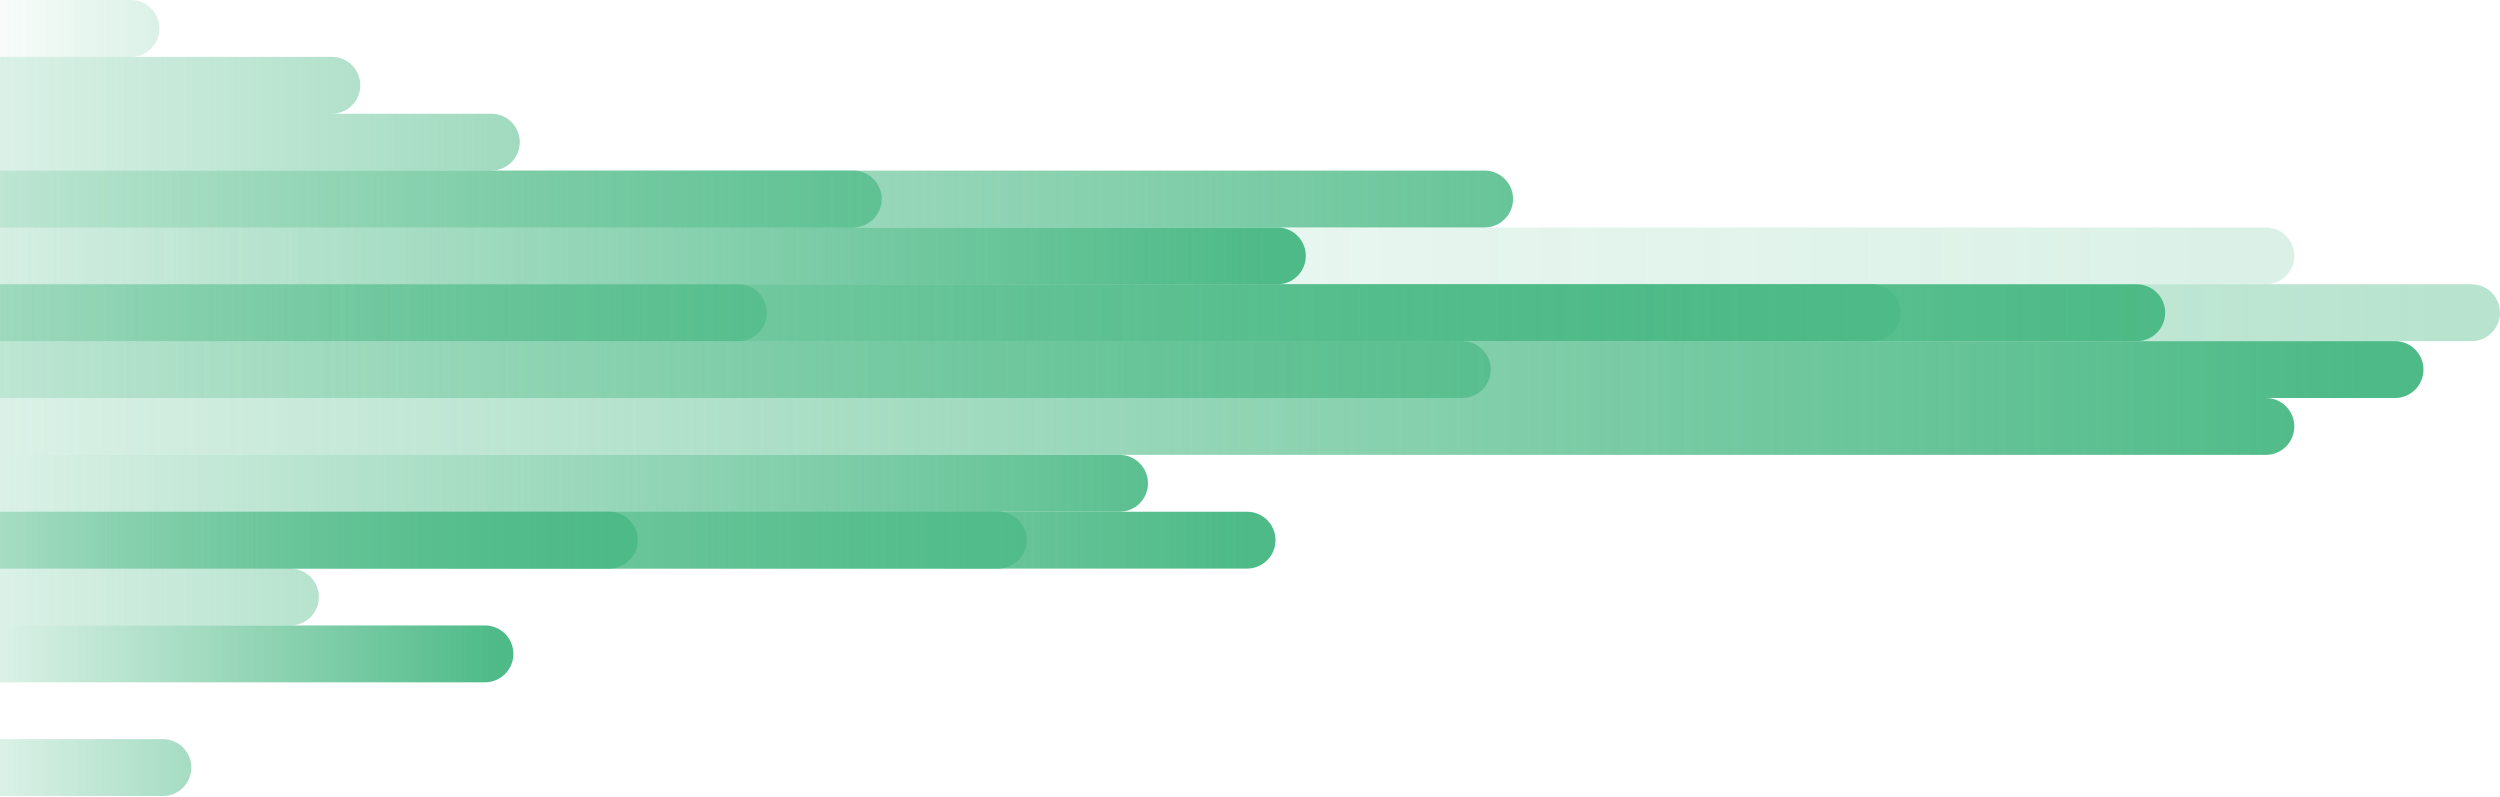
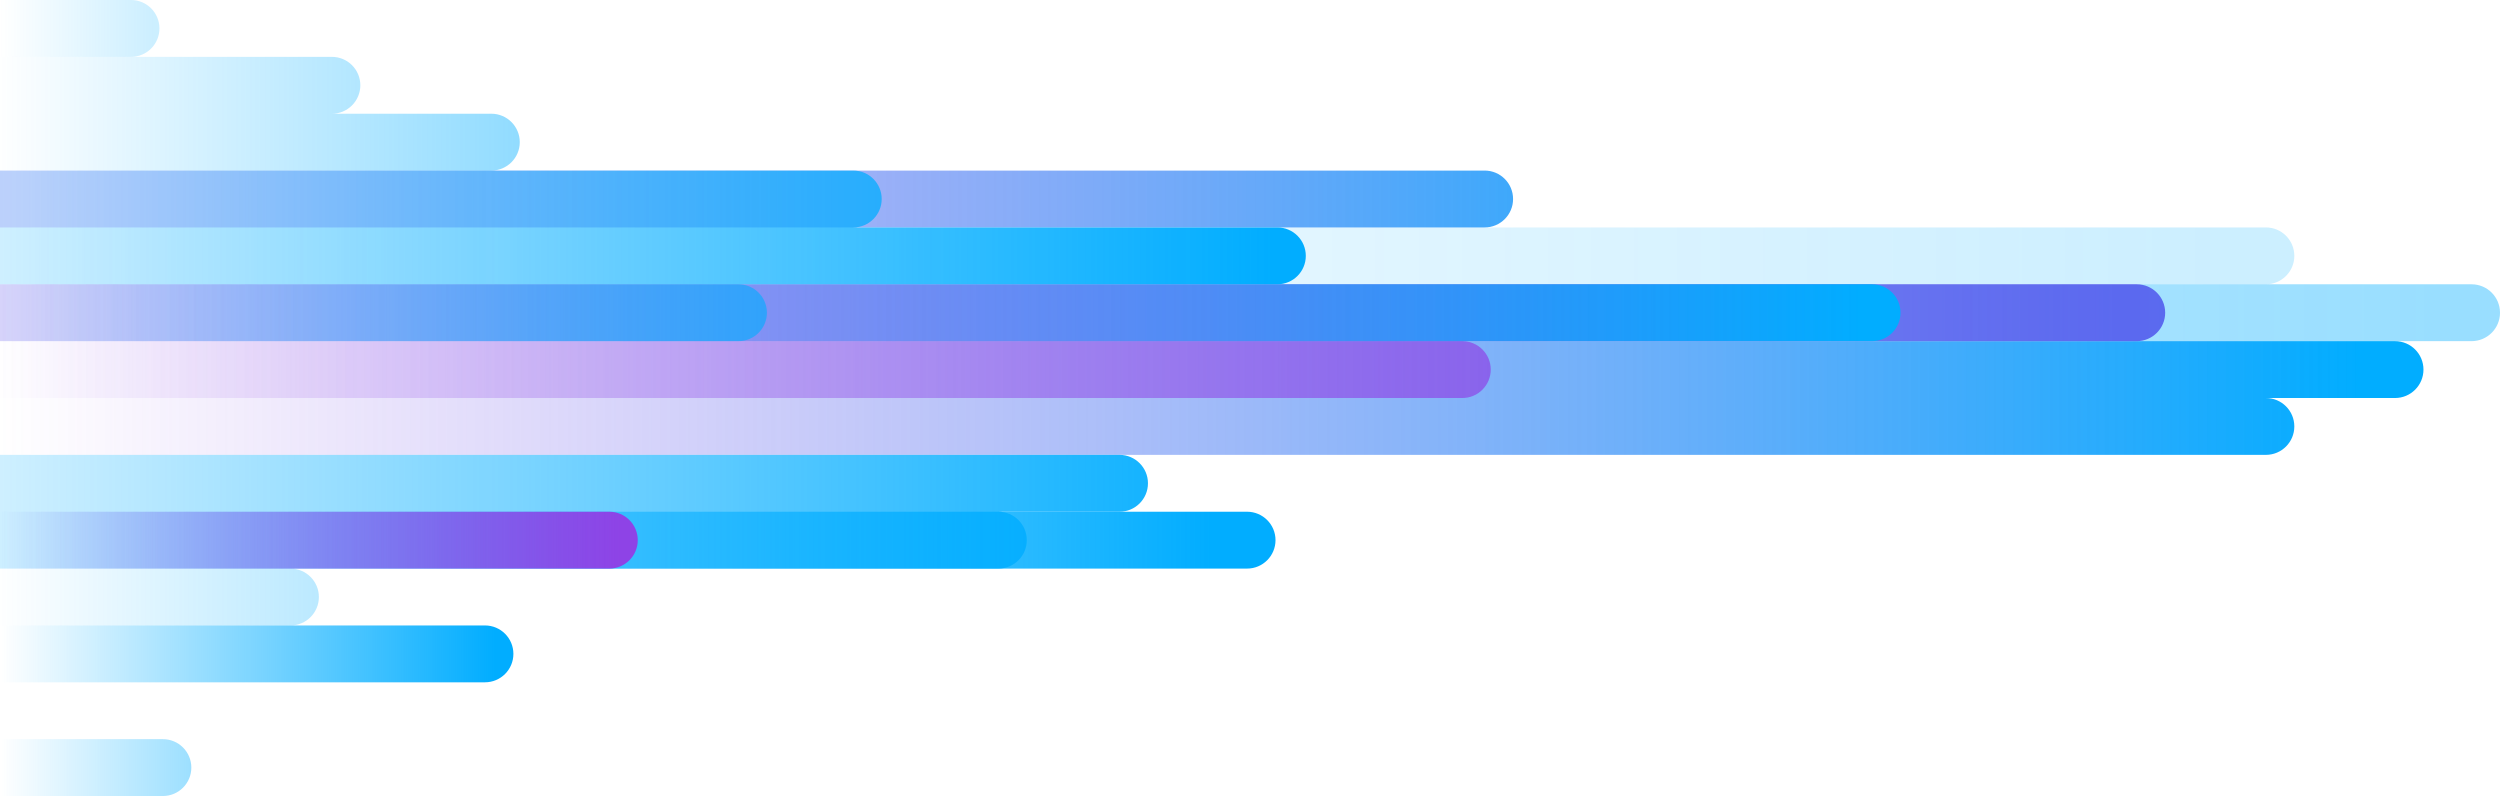
- <svg xmlns="http://www.w3.org/2000/svg" width="1407" height="448" viewBox="0 0 1407 448">
+ <svg xmlns="http://www.w3.org/2000/svg" width="1407px" height="448px" viewBox="0 0 1407 448" version="1.1">
  <defs>
-     <linearGradient id="a" x1="97.305%" x2="0%" y1="100%" y2="100%">
-       <stop offset="0%" stop-color="#4DBA87" />
-       <stop offset="100%" stop-color="#4DBA87" stop-opacity=".202" />
+     <linearGradient x1="96.444%" y1="100%" x2="0%" y2="100%" id="linearGradient-1">
+       <stop stop-color="#01ADFF" offset="0%" />
+       <stop stop-color="#01ADFF" stop-opacity="0" offset="100%" />
+     </linearGradient>
+     <linearGradient x1="96.545%" y1="100%" x2="0%" y2="100%" id="linearGradient-2">
+       <stop stop-color="#01ADFF" offset="0%" />
+       <stop stop-color="#01ADFF" stop-opacity="0" offset="100%" />
+     </linearGradient>
+     <linearGradient x1="97.305%" y1="100%" x2="0%" y2="100%" id="linearGradient-3">
+       <stop stop-color="#01ADFF" offset="0%" />
+       <stop stop-color="#8E43E6" stop-opacity="0" offset="100%" />
+     </linearGradient>
+     <linearGradient x1="97.305%" y1="100%" x2="0%" y2="100%" id="linearGradient-4">
+       <stop stop-color="#8E43E6" offset="0%" />
+       <stop stop-color="#8E43E6" stop-opacity="0" offset="100%" />
+     </linearGradient>
+     <linearGradient x1="97.305%" y1="100%" x2="0%" y2="100%" id="linearGradient-5">
+       <stop stop-color="#01ADFF" offset="0%" />
+       <stop stop-color="#01ADFF" stop-opacity="0.202" offset="100%" />
+     </linearGradient>
+     <linearGradient x1="97.305%" y1="100%" x2="0%" y2="100%" id="linearGradient-6">
+       <stop stop-color="#01ADFF" offset="0%" />
+       <stop stop-color="#01ADFF" stop-opacity="0" offset="100%" />
+     </linearGradient>
+     <linearGradient x1="97.305%" y1="100%" x2="2.133%" y2="100%" id="linearGradient-7">
+       <stop stop-color="#01ADFF" offset="0%" />
+       <stop stop-color="#8E43E6" stop-opacity="0.2" offset="100%" />
+     </linearGradient>
+     <linearGradient x1="97.305%" y1="100%" x2="0%" y2="100%" id="linearGradient-8">
+       <stop stop-color="#01ADFF" offset="0%" />
+       <stop stop-color="#01ADFF" stop-opacity="0.19" offset="100%" />
+     </linearGradient>
+     <linearGradient x1="94.662%" y1="100%" x2="0%" y2="100%" id="linearGradient-9">
+       <stop stop-color="#01ADFF" offset="0%" />
+       <stop stop-color="#01ADFF" stop-opacity="0" offset="100%" />
    </linearGradient>
  </defs>
-   <g fill="url(#a)" fill-rule="evenodd" transform="translate(0 -279)">
-     <path d="M0 631h272.94c8.835 0 15.998 7.162 15.998 16 0 8.837-7.16 16-15.998 16H0v-32zM0 695h91.674c8.84 0 16.005 7.162 16.005 16 0 8.837-7.17 16-16.005 16H0v-32z" />
-     <path d="M0 279h73.742c8.83 0 15.99 7.162 15.99 16 0 8.837-7.154 16-15.99 16H0v-32z" opacity=".2" />
-     <path d="M0 503h1275.24c8.84 0 16.006 7.162 16.006 16 0 8.837-7.163 16-16.006 16H0v-32zM0 471h1347.93c8.836 0 15.999 7.162 15.999 16 0 8.837-7.155 16-15.998 16H0v-32z" />
-     <path d="M0 471h822.996c8.836 0 16 7.162 16 16 0 8.837-7.159 16-16 16H0v-32zM0 439h1202.57c8.832 0 15.993 7.162 15.993 16 0 8.837-7.157 16-15.994 16H0v-32z" />
-     <path d="M0 439h1391.002c8.835 0 15.998 7.162 15.998 16 0 8.837-7.173 16-15.998 16H0v-32z" opacity=".4" />
-     <path d="M0 407h1275.24c8.84 0 16.006 7.162 16.006 16 0 8.837-7.163 16-16.006 16H0v-32z" opacity=".2" />
-     <path d="M0 375h835.565c8.833 0 15.993 7.162 15.993 16 0 8.837-7.17 16-15.993 16H0v-32zM0 439h1053.604c8.838 0 16.003 7.162 16.003 16 0 8.837-7.167 16-16.003 16H0v-32z" />
-     <path d="M0 375h480.218c8.837 0 16 7.162 16 16 0 8.837-7.157 16-16 16H0v-32zM0 407h718.906c8.837 0 16 7.162 16 16 0 8.837-7.155 16-16 16H0v-32zM0 535h630.08c8.832 0 15.991 7.162 15.991 16 0 8.837-7.172 16-15.99 16H0v-32zM0 567h561.873c8.838 0 16.002 7.162 16.002 16 0 8.837-7.163 16-16.002 16H0v-32z" />
-     <path d="M0 567h701.857c8.837 0 16 7.162 16 16 0 8.837-7.163 16-16 16H0v-32zM0 599h163.46c8.839 0 16.004 7.162 16.004 16 0 8.837-7.16 16-16.005 16H0v-32zM0 343h276.526c8.837 0 16 7.162 16 16 0 8.837-7.158 16-16 16H0v-32zM0 311h186.797c8.835 0 15.998 7.162 15.998 16 0 8.837-7.158 16-15.998 16H0v-32zM0 439h415.61c8.837 0 16.002 7.162 16.002 16 0 8.837-7.154 16-16.003 16H0v-32z" />
-     <path d="M0 567h342.926c8.838 0 16.003 7.162 16.003 16 0 8.837-7.17 16-16.003 16H0v-32z" />
+   <g id="Page-1" stroke="none" stroke-width="1" fill="none" fill-rule="evenodd">
+     <g id="background-hero">
+       <path d="M0,352 L272.94,352 C281.775,352 288.938,359.162 288.938,368 C288.938,376.837 281.778,384 272.94,384 L0,384 L0,352 Z M0,416 L91.674,416 C100.514,416 107.679,423.162 107.679,432 C107.679,440.837 100.509,448 91.674,448 L0,448 L0,416 Z" id="Shape" fill="url(#linearGradient-1)" />
+       <path d="M0,0 L73.742,0 C82.572,0 89.732,7.162 89.732,16 C89.732,24.837 82.578,32 73.742,32 L0,32 L0,0 Z" id="Shape" fill="url(#linearGradient-2)" opacity="0.2" />
+       <path d="M0,224 L1275.24,224 C1284.08,224 1291.246,231.162 1291.246,240 C1291.246,248.837 1284.083,256 1275.24,256 L0,256 L0,224 Z M0,192 L1347.93,192 C1356.766,192 1363.929,199.162 1363.929,208 C1363.929,216.837 1356.774,224 1347.931,224 L0,224 L0,192 Z" id="Shape" fill="url(#linearGradient-3)" />
+       <path d="M0,192 L822.996,192 C831.832,192 838.996,199.162 838.996,208 C838.996,216.837 831.837,224 822.996,224 L0,224 L0,192 Z M0,160 L1202.57,160 C1211.402,160 1218.563,167.162 1218.563,176 C1218.563,184.837 1211.406,192 1202.569,192 L0,192 L0,160 Z" id="Shape" fill="url(#linearGradient-4)" />
+       <path d="M0,160 L1391.002,160 C1399.837,160 1407,167.162 1407,176 C1407,184.837 1399.827,192 1391.002,192 L0,192 L0,160 Z" id="Shape" fill="url(#linearGradient-5)" opacity="0.4" />
+       <path d="M0,128 L1275.24,128 C1284.08,128 1291.246,135.162 1291.246,144 C1291.246,152.837 1284.083,160 1275.24,160 L0,160 L0,128 Z" id="Shape" fill="url(#linearGradient-6)" opacity="0.2" />
+       <path d="M0,96 L835.565,96 C844.398,96 851.558,103.162 851.558,112 C851.558,120.837 844.388,128 835.565,128 L0,128 L0,96 Z M0,160 L1053.604,160 C1062.442,160 1069.607,167.162 1069.607,176 C1069.607,184.837 1062.44,192 1053.604,192 L0,192 L0,160 Z" id="Shape" fill="url(#linearGradient-7)" />
+       <path d="M0,96 L480.218,96 C489.055,96 496.218,103.162 496.218,112 C496.218,120.837 489.061,128 480.218,128 L0,128 L0,96 Z M0,128 L718.906,128 C727.743,128 734.906,135.162 734.906,144 C734.906,152.837 727.751,160 718.906,160 L0,160 L0,128 Z M0,256 L630.08,256 C638.912,256 646.071,263.162 646.071,272 C646.071,280.837 638.899,288 630.081,288 L0,288 L0,256 Z M0,288 L561.873,288 C570.711,288 577.875,295.162 577.875,304 C577.875,312.837 570.712,320 561.873,320 L0,320 L0,288 Z" id="Shape" fill="url(#linearGradient-8)" />
+       <path d="M0,288 L701.857,288 C710.694,288 717.857,295.162 717.857,304 C717.857,312.837 710.694,320 701.857,320 L0,320 L0,288 Z M0,320 L163.46,320 C172.299,320 179.464,327.162 179.464,336 C179.464,344.837 172.304,352 163.459,352 L0,352 L0,320 Z M0,64 L276.526,64 C285.363,64 292.526,71.162 292.526,80 C292.526,88.837 285.368,96 276.526,96 L0,96 L0,64 Z M0,32 L186.797,32 C195.632,32 202.795,39.162 202.795,48 C202.795,56.837 195.637,64 186.797,64 L0,64 L0,32 Z M0,160 L415.61,160 C424.447,160 431.612,167.162 431.612,176 C431.612,184.837 424.458,192 415.609,192 L0,192 L0,160 Z" id="Shape" fill="url(#linearGradient-9)" />
+       <path d="M0,288 L342.926,288 C351.764,288 358.929,295.162 358.929,304 C358.929,312.837 351.759,320 342.926,320 L0,320 L0,288 Z" id="Shape" fill="url(#linearGradient-4)" />
+     </g>
  </g>
</svg>
